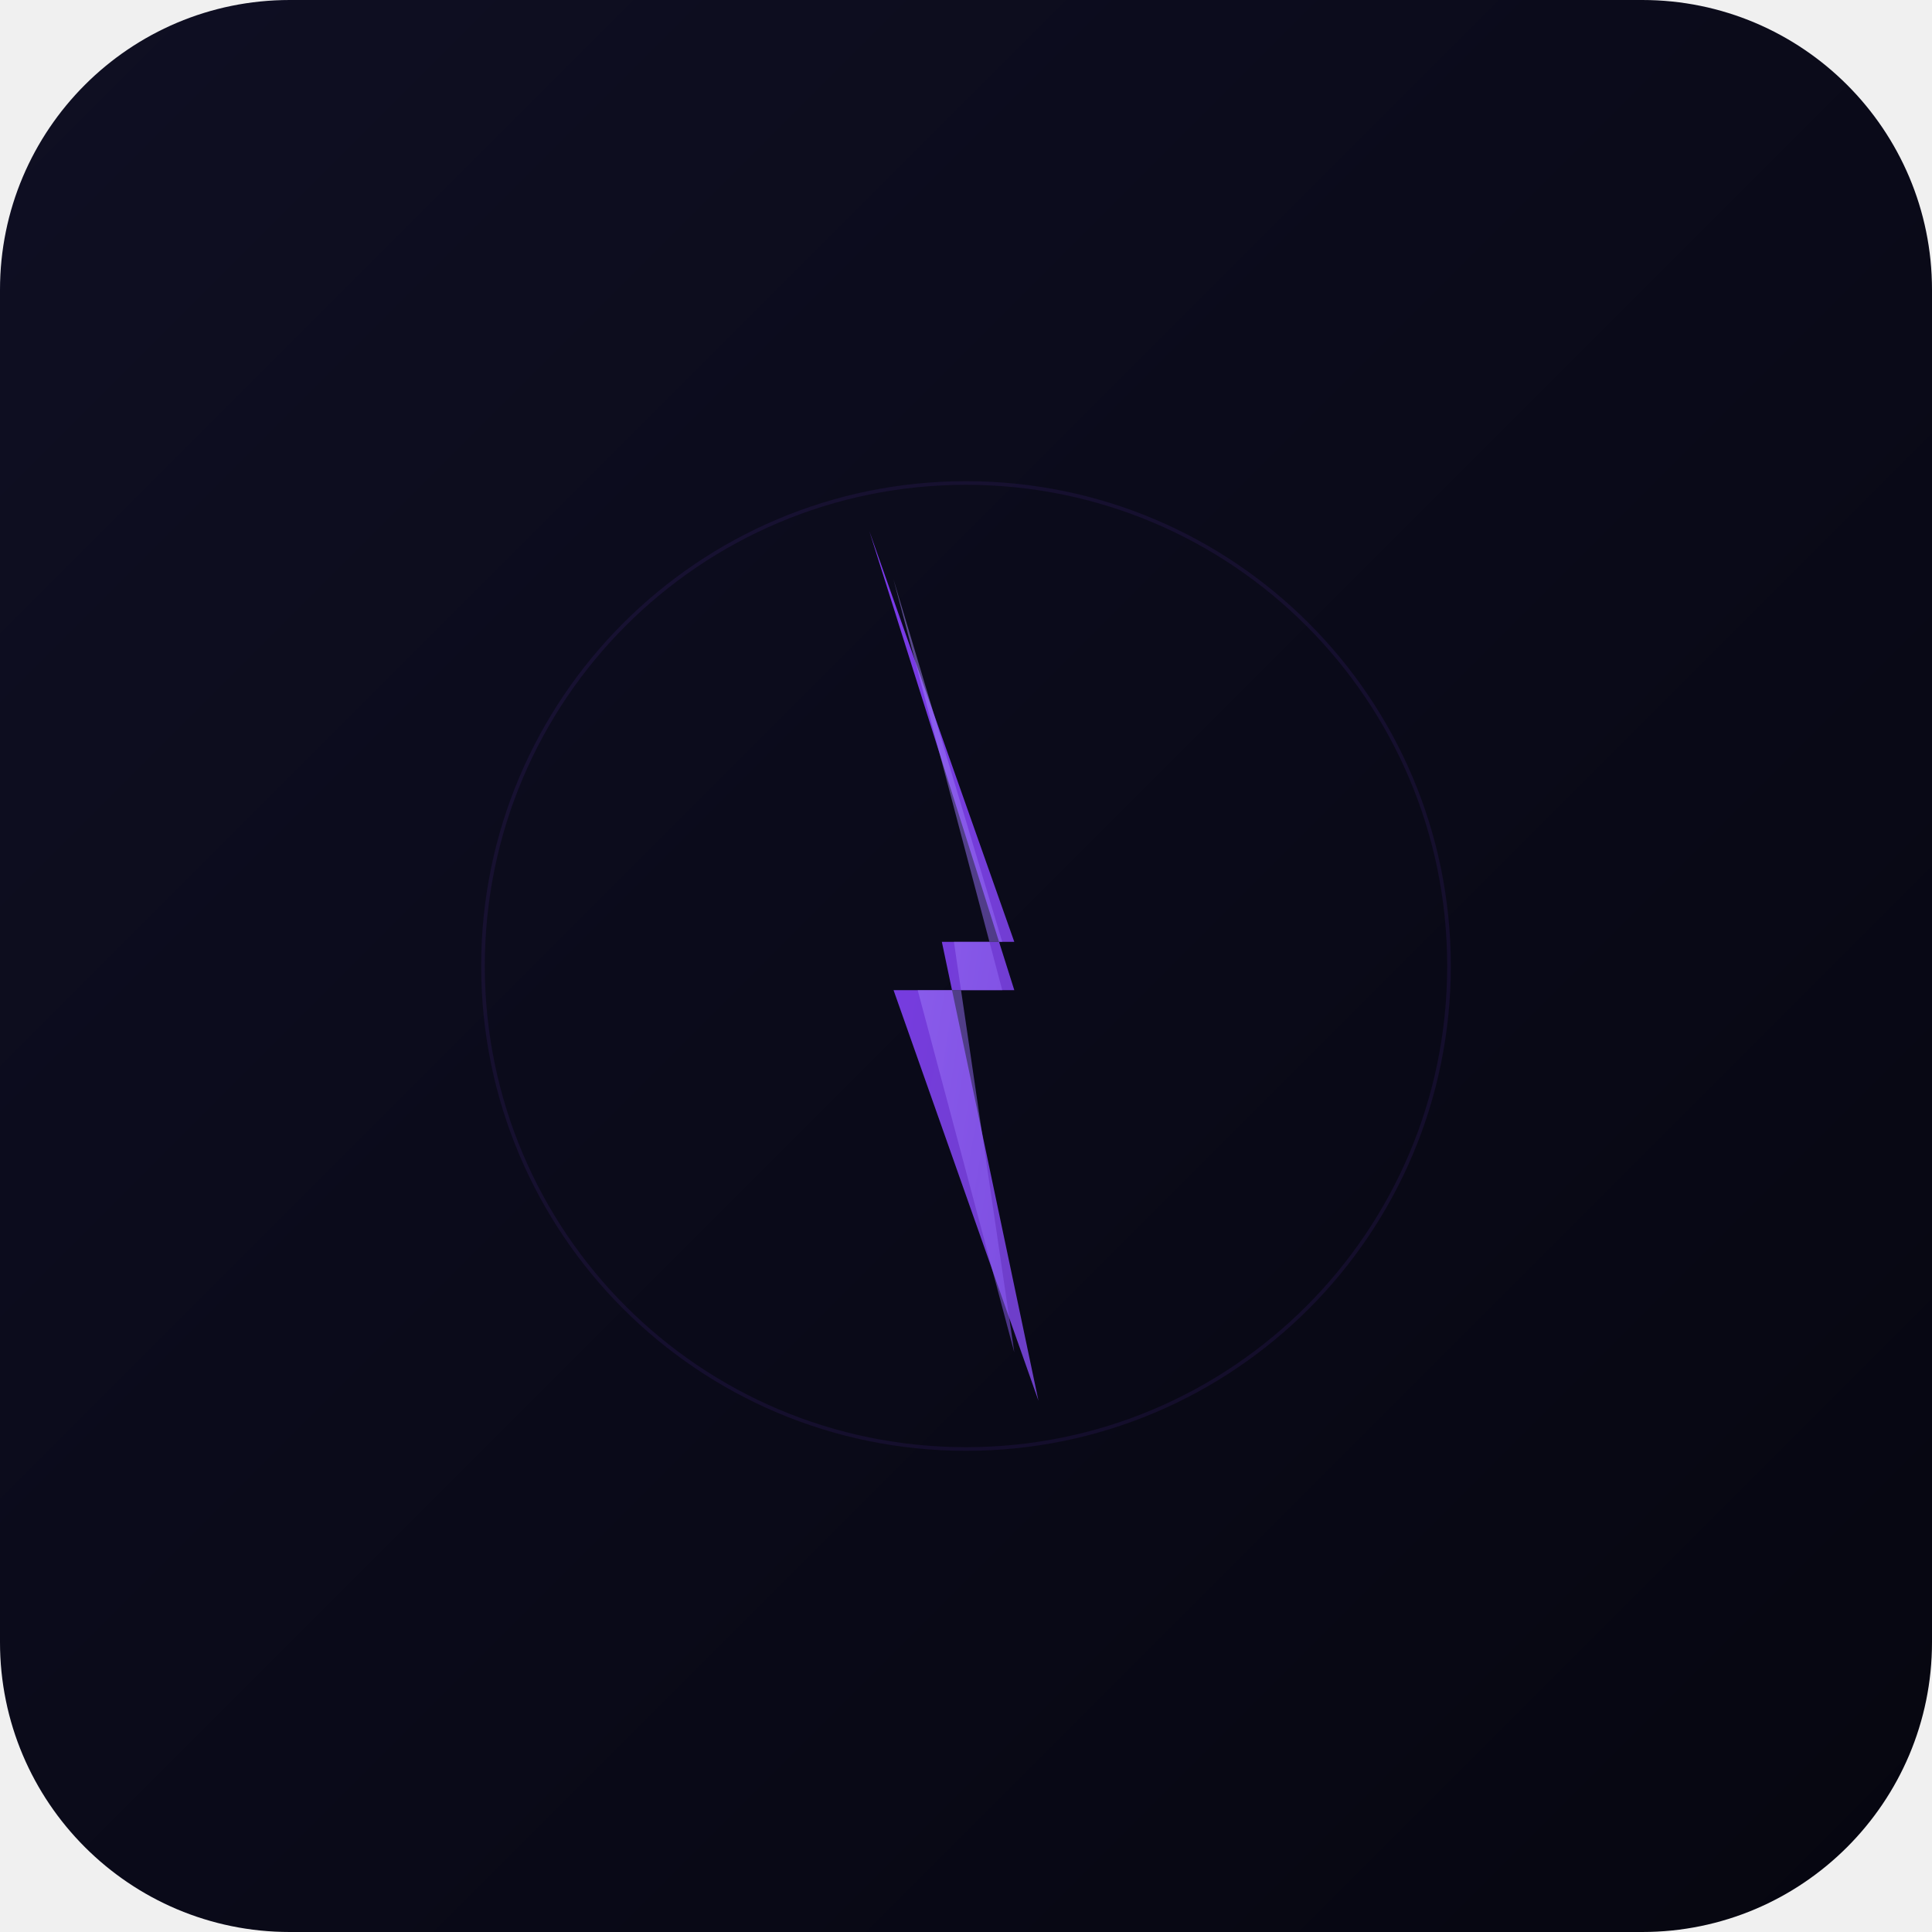
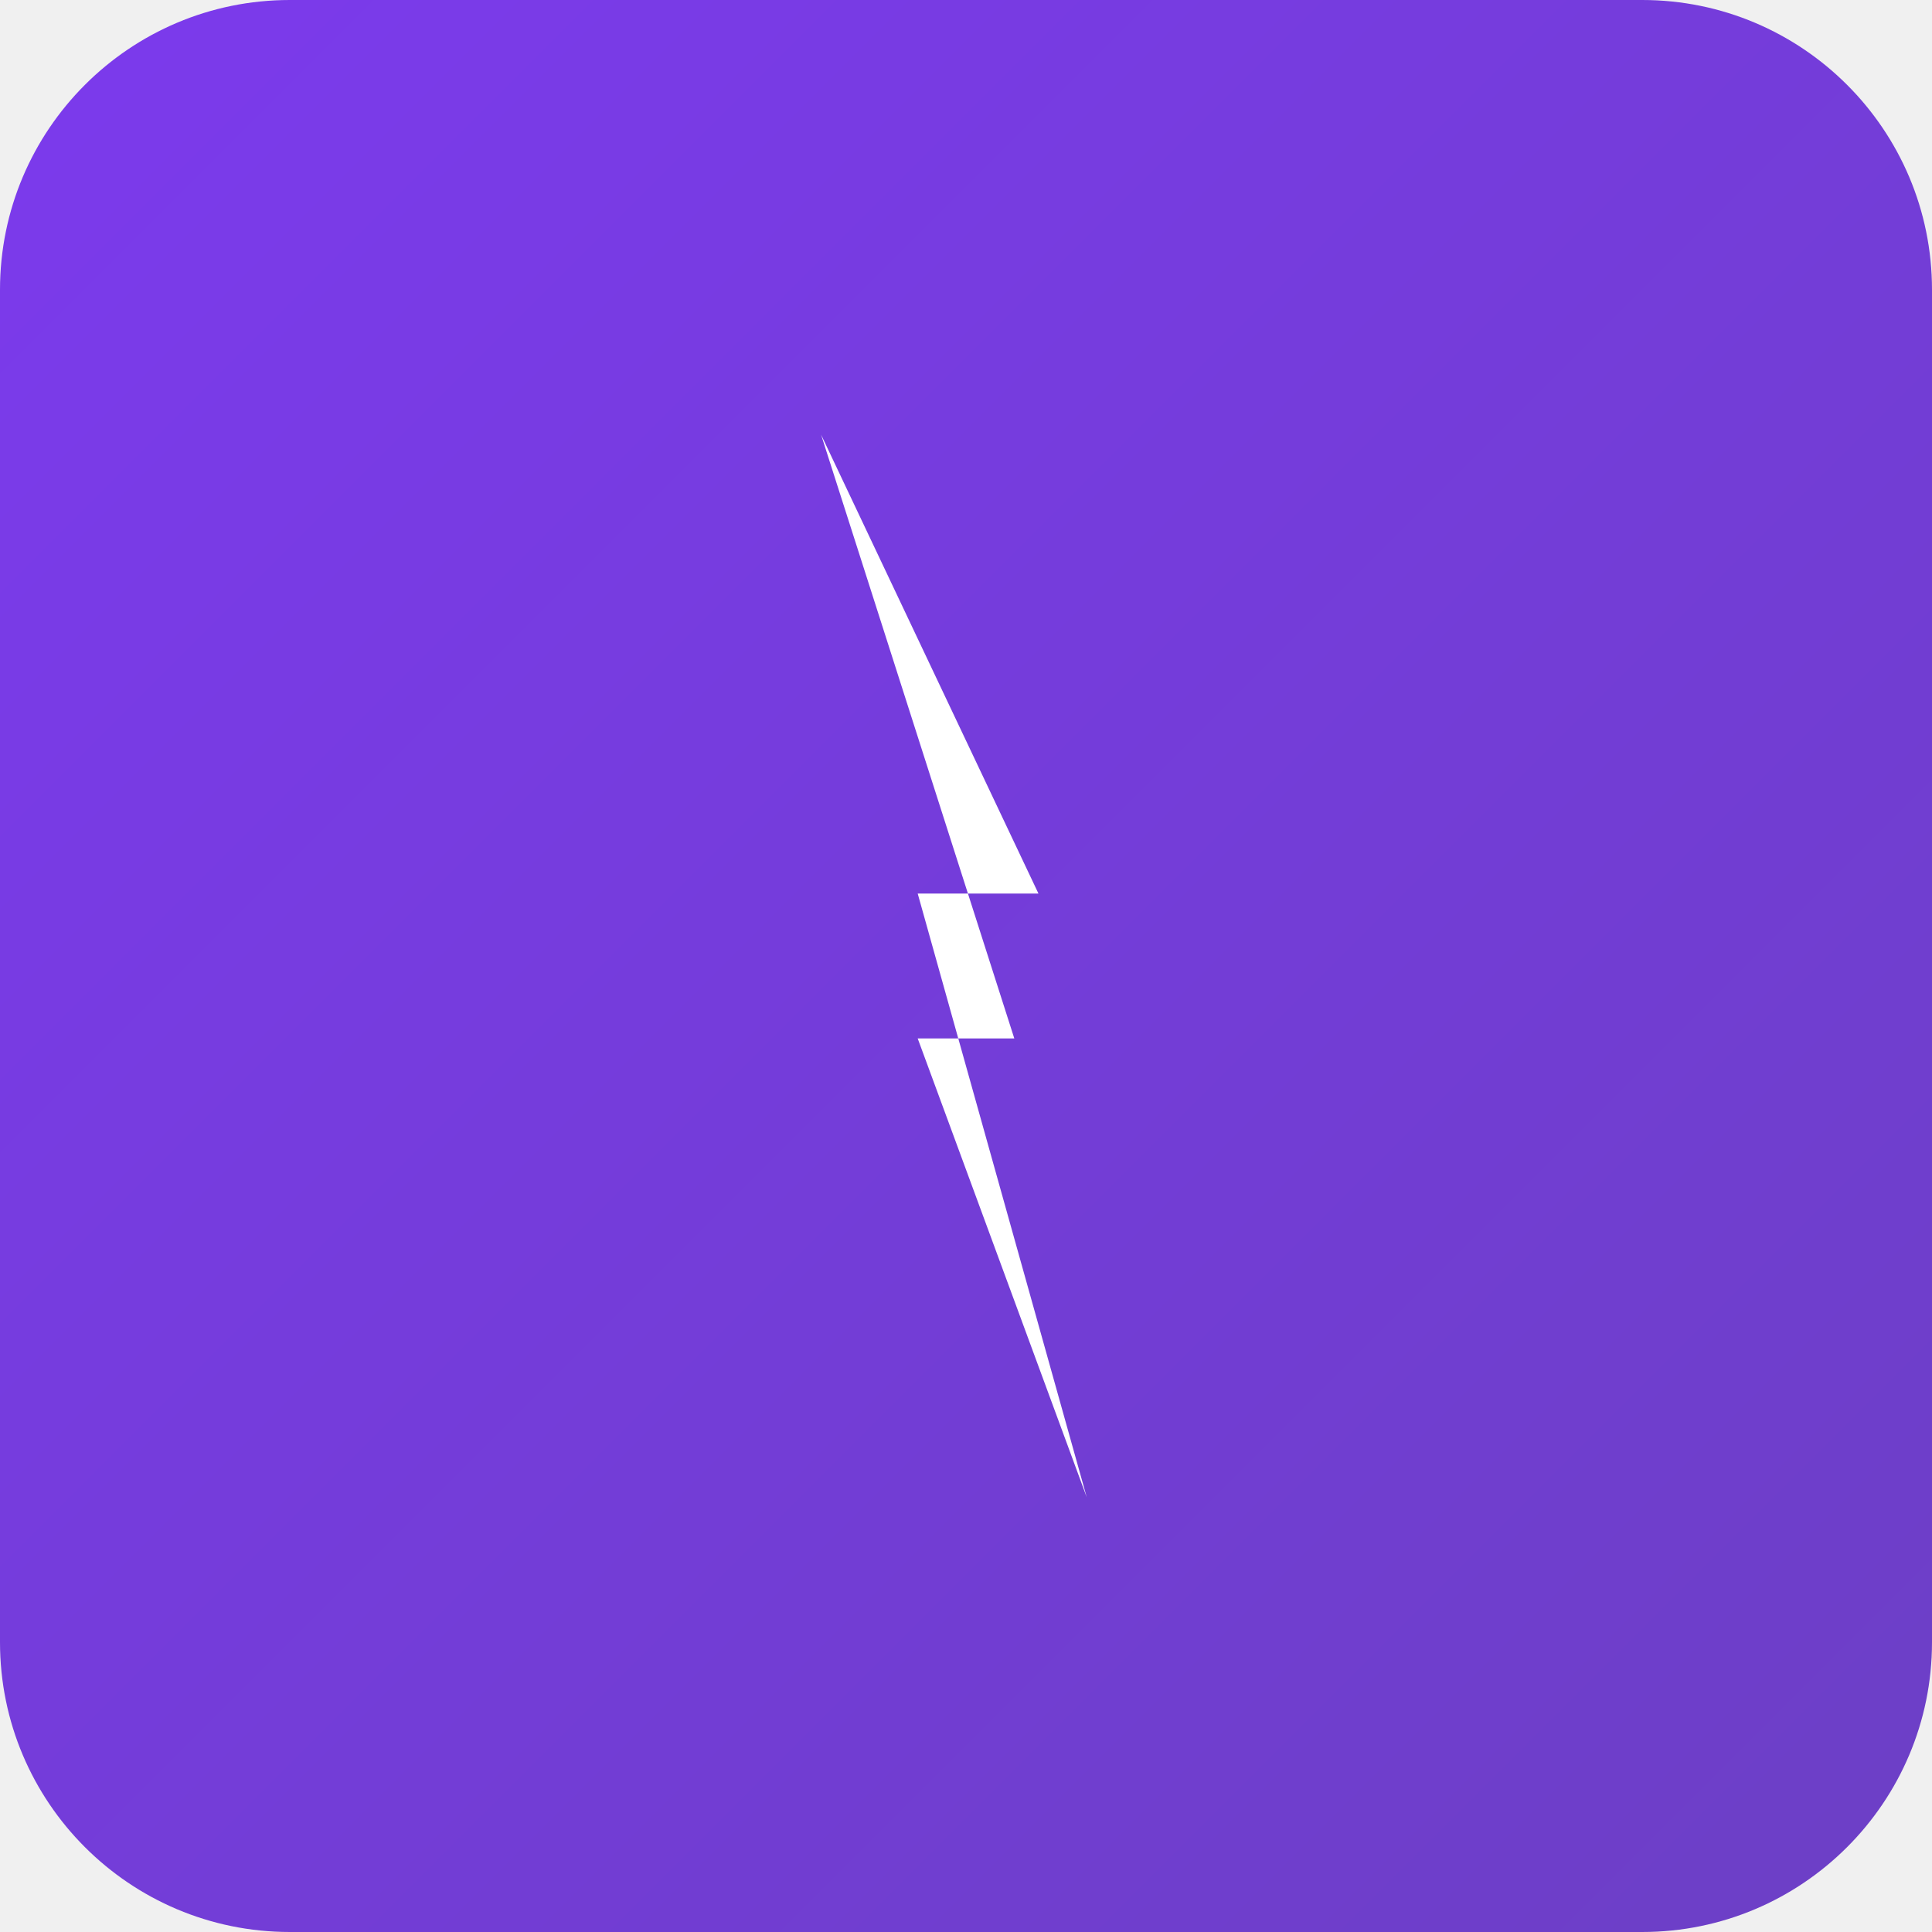
<svg xmlns="http://www.w3.org/2000/svg" width="800" height="800" viewBox="0 0 800 800" fill="none">
  <defs>
    <linearGradient id="bg" x1="0" y1="0" x2="1" y2="1">
-       <stop offset="0%" stop-color="#0F0F23" />
-       <stop offset="100%" stop-color="#060610" />
-     </linearGradient>
-     <linearGradient id="bolt" x1="0" y1="0" x2="1" y2="1">
      <stop offset="0%" stop-color="#7C3AED" />
      <stop offset="100%" stop-color="#6C3FC5" />
    </linearGradient>
-     <linearGradient id="bolt2" x1="0" y1="0" x2="1" y2="1">
-       <stop offset="0%" stop-color="#A78BFA" />
-       <stop offset="100%" stop-color="#8B5CF6" />
-     </linearGradient>
  </defs>
  <rect width="800" height="800" rx="120" fill="url(#bg)" />
-   <circle cx="400" cy="400" r="200" stroke="#7C3AED" stroke-width="1.5" opacity="0.1" />
  <g transform="translate(400,400)">
-     <polygon points="-40,-180 20,-10 -10,-10 30,180 -30,10 20,10" fill="url(#bolt)" />
-     <polygon points="-30,-160 15,-10 -5,-10 20,160 -20,10 15,10" fill="url(#bolt2)" opacity="0.5" />
+     <polygon points="-60,-220 30,-30 -20,-30 50,220 -20,30 20,30" fill="#FFFFFF" />
  </g>
</svg>
